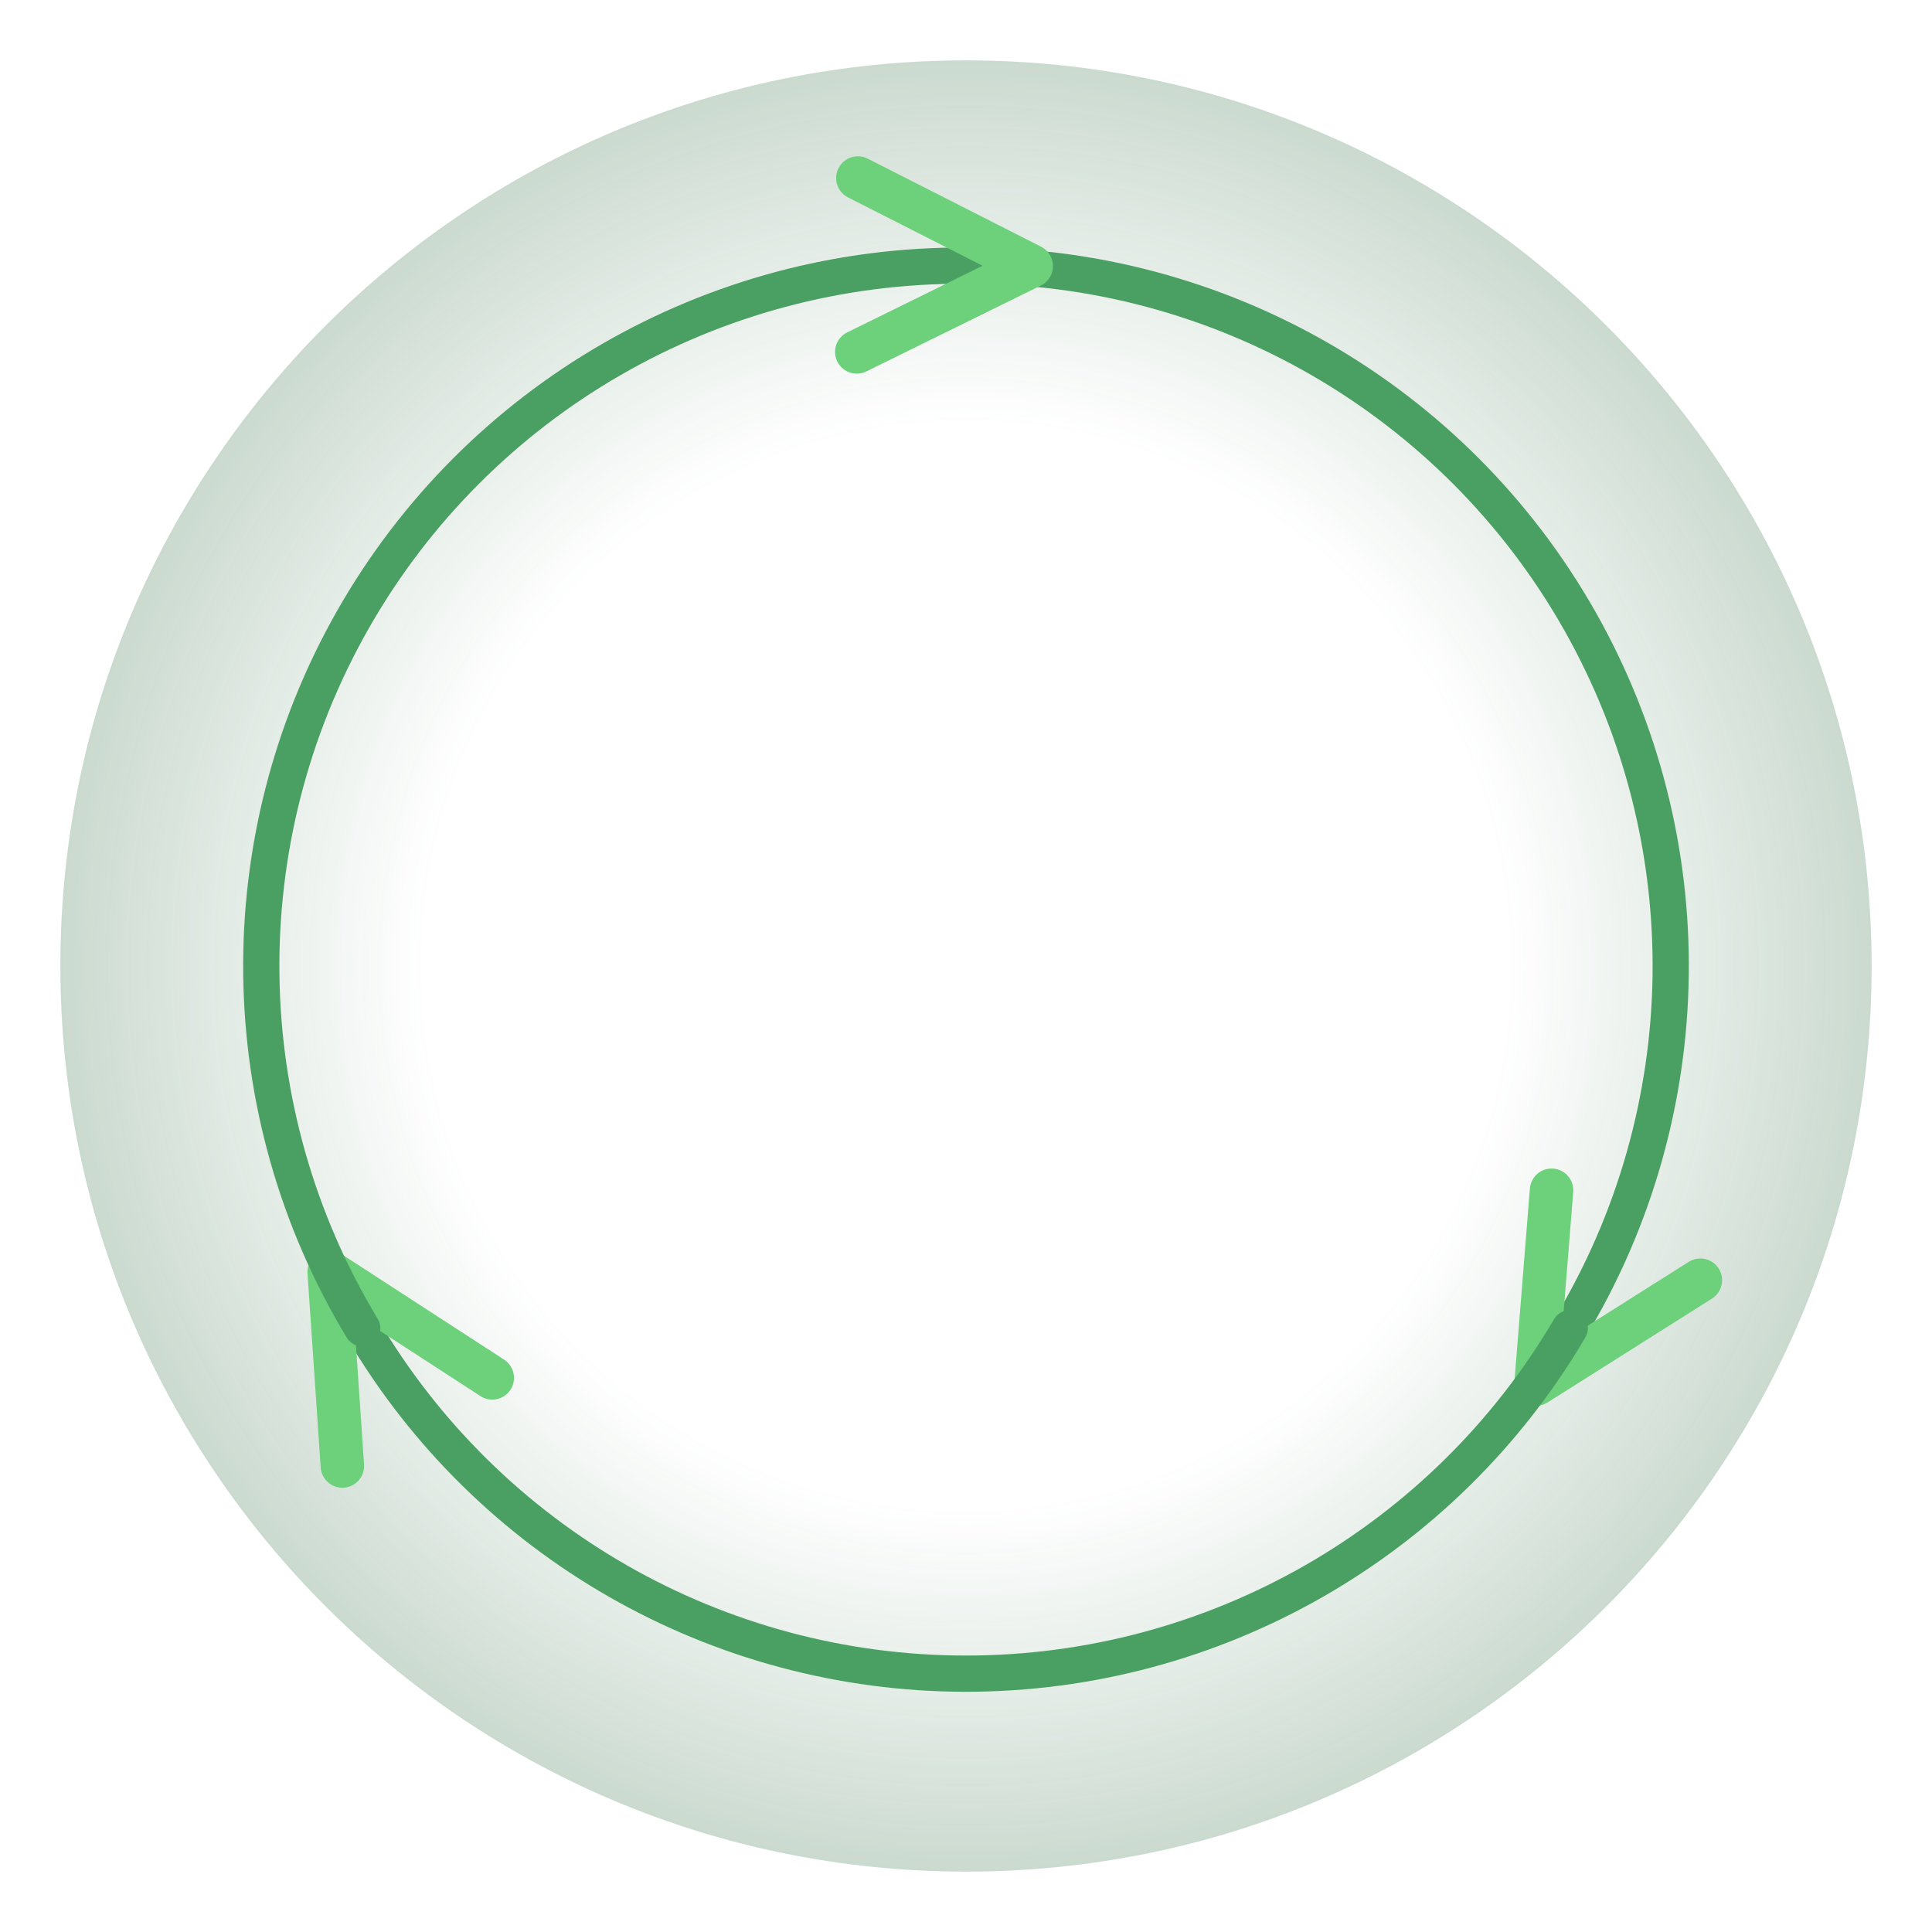
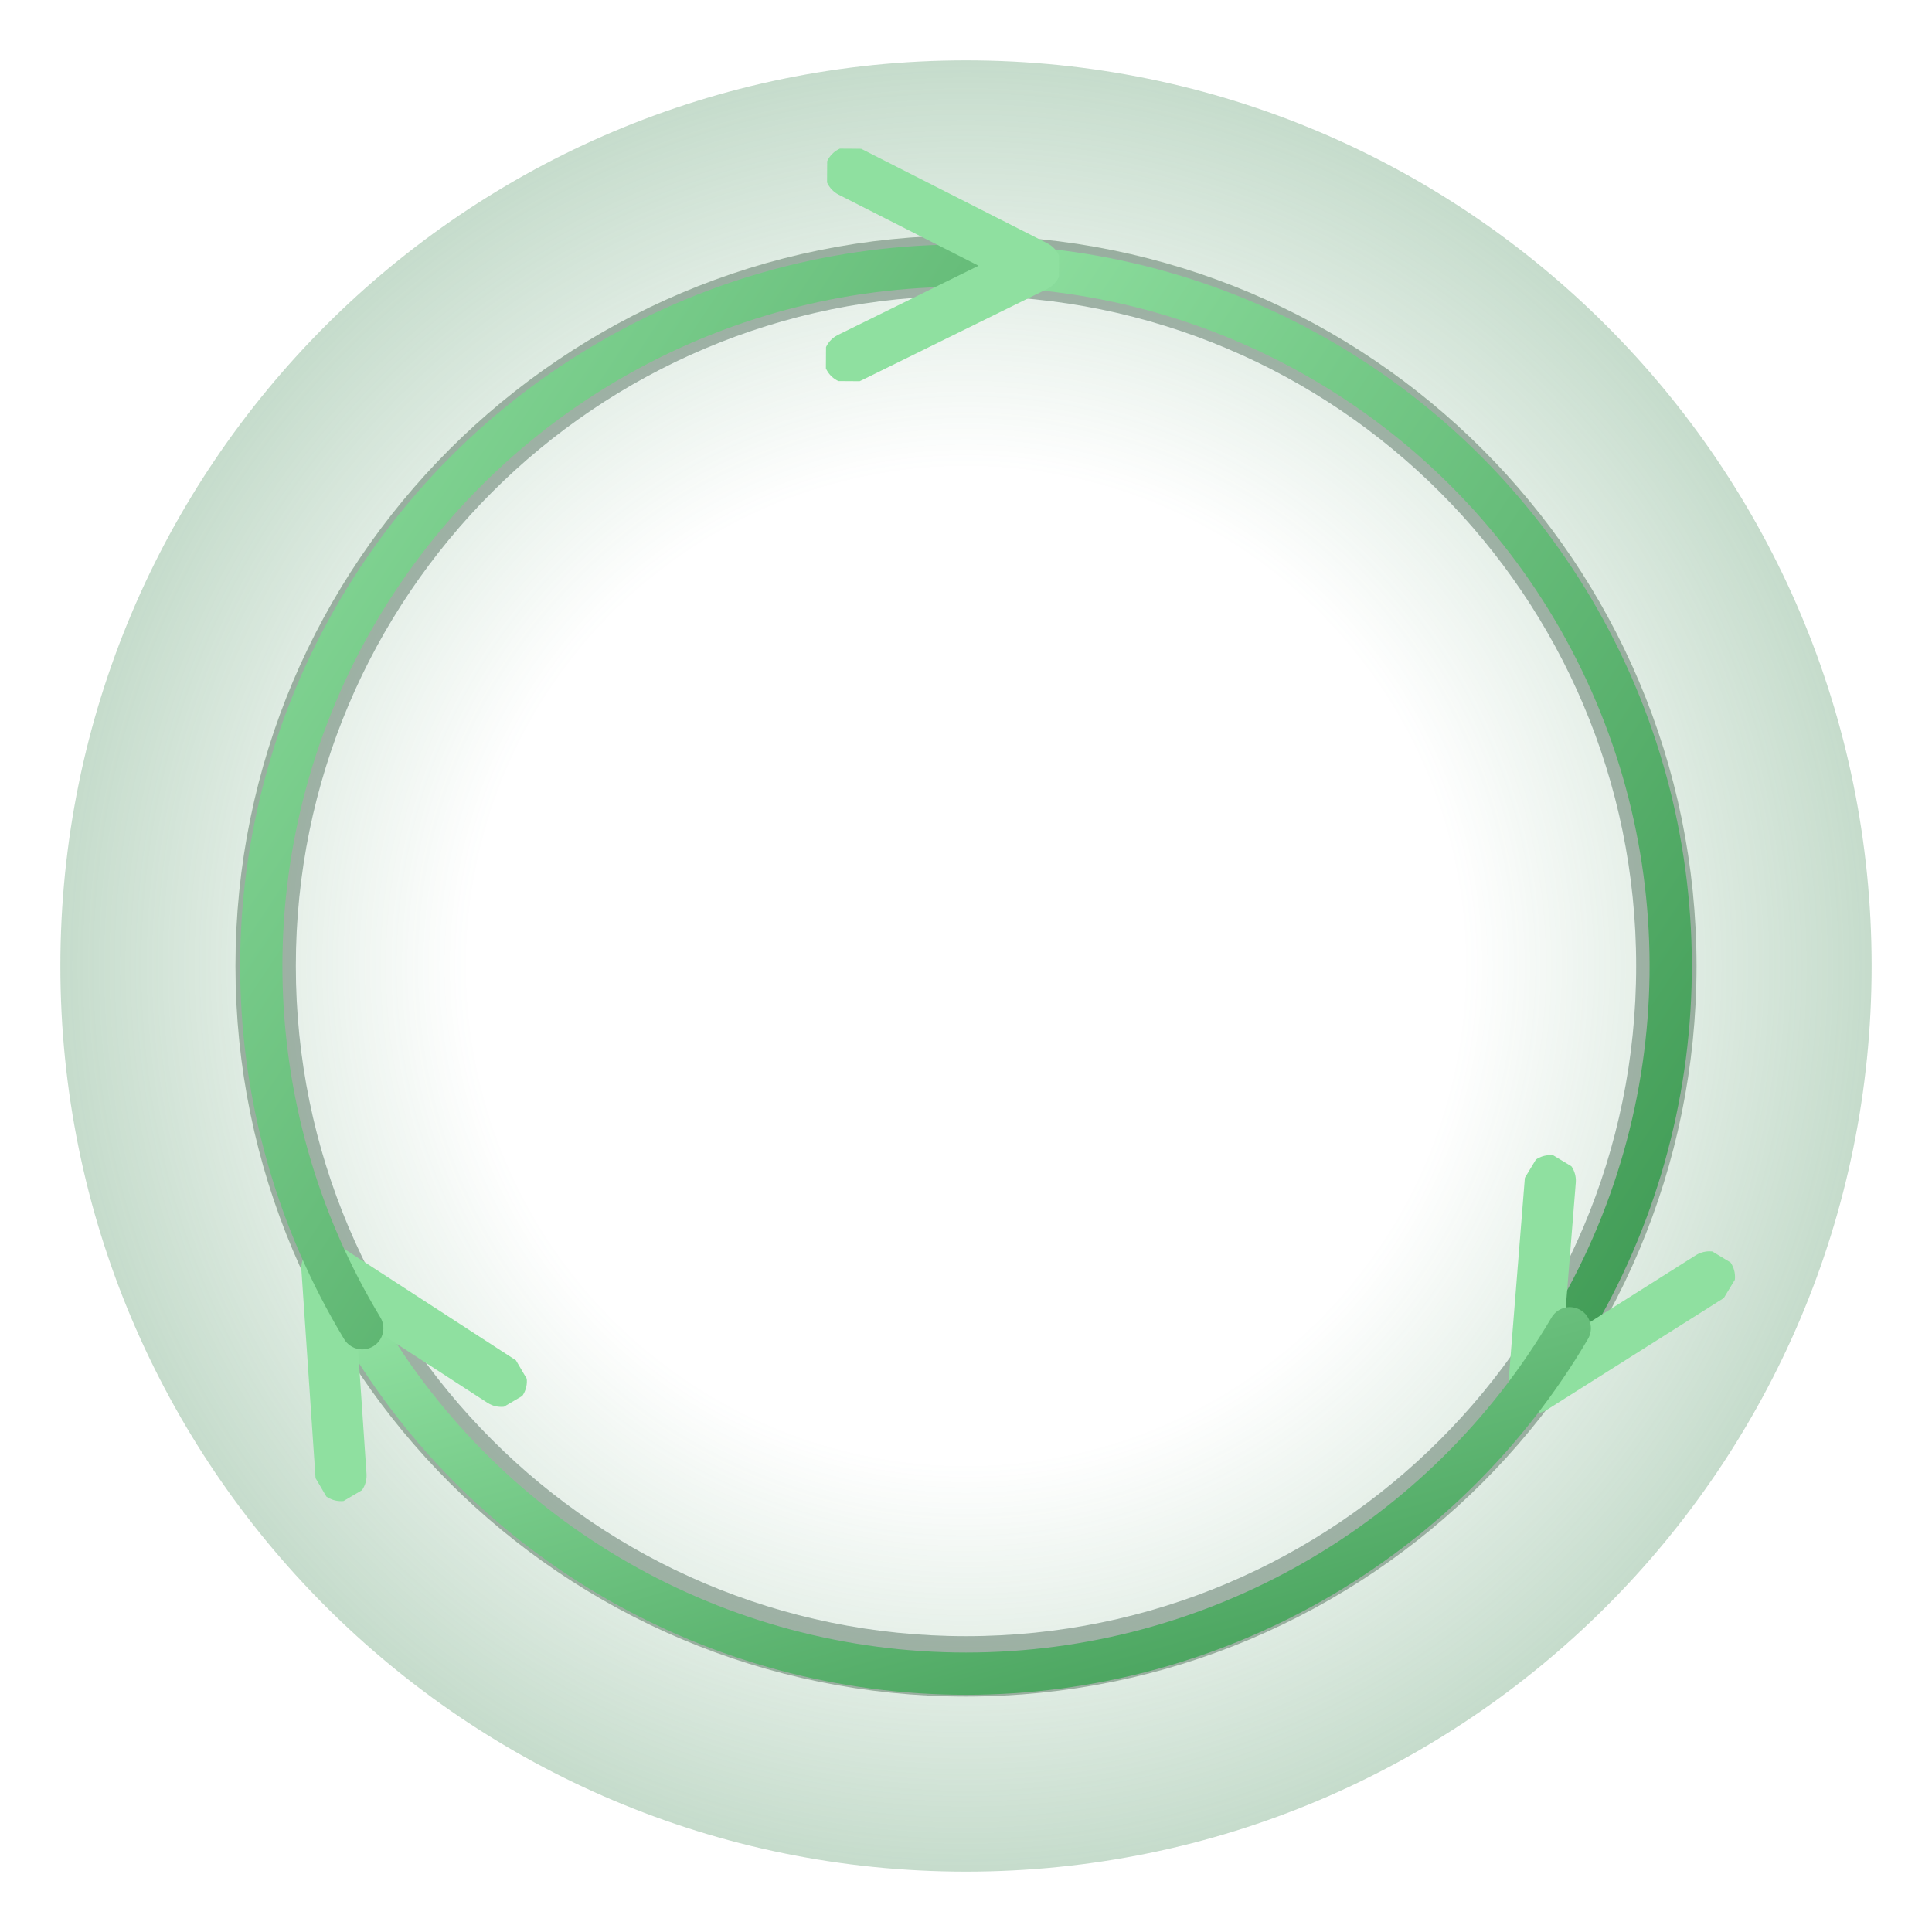
<svg xmlns="http://www.w3.org/2000/svg" width="320" height="320" viewBox="0 0 320 320">
  <defs>
    <radialGradient id="ringGlow" cx="50%" cy="50%" r="50%">
-       <stop offset="60%" stop-color="#2f6b42" stop-opacity="0" />
-       <stop offset="100%" stop-color="#2f6b42" stop-opacity="0.25" />
+       <stop offset="55%" stop-color="#3f8a54" stop-opacity="0" />
+       <stop offset="100%" stop-color="#3f8a54" stop-opacity="0.3" />
    </radialGradient>
-     <marker id="arrowHead" viewBox="0 0 10 10" refX="6" refY="5" markerWidth="6" markerHeight="6" orient="auto-start-reverse">
-       <path d="M1 1 L9 5 L1 9" fill="none" stroke="#6dd07a" stroke-width="2" stroke-linecap="round" stroke-linejoin="round" />
+     <linearGradient id="ringStroke" x1="0" y1="0" x2="1" y2="1">
+       <stop offset="0%" stop-color="#8fe0a0" />
+       <stop offset="100%" stop-color="#3f9a54" />
+     </linearGradient>
+     <marker id="arrowHead" viewBox="0 0 10 10" refX="6" refY="5" markerWidth="5.5" markerHeight="5.5" orient="auto-start-reverse">
+       <path d="M1 1 L9 5 L1 9" fill="none" stroke="#8fe0a0" stroke-width="2.2" stroke-linecap="round" stroke-linejoin="round" />
    </marker>
  </defs>
  <circle cx="160" cy="160" r="150" fill="url(#ringGlow)" />
-   <g fill="none" stroke="#4aa062" stroke-width="6" stroke-linecap="round" marker-end="url(#arrowHead)">
+   <circle cx="160" cy="160" r="116" fill="none" stroke="#173d26" stroke-width="10" opacity="0.35" />
+   <g fill="none" stroke="url(#ringStroke)" stroke-width="7" stroke-linecap="round" marker-end="url(#arrowHead)">
    <path d="M160 44 A116 116 0 0 1 260 220" />
    <path d="M260 220 A116 116 0 0 1 60 220" />
    <path d="M60 220 A116 116 0 0 1 160 44" />
  </g>
</svg>
